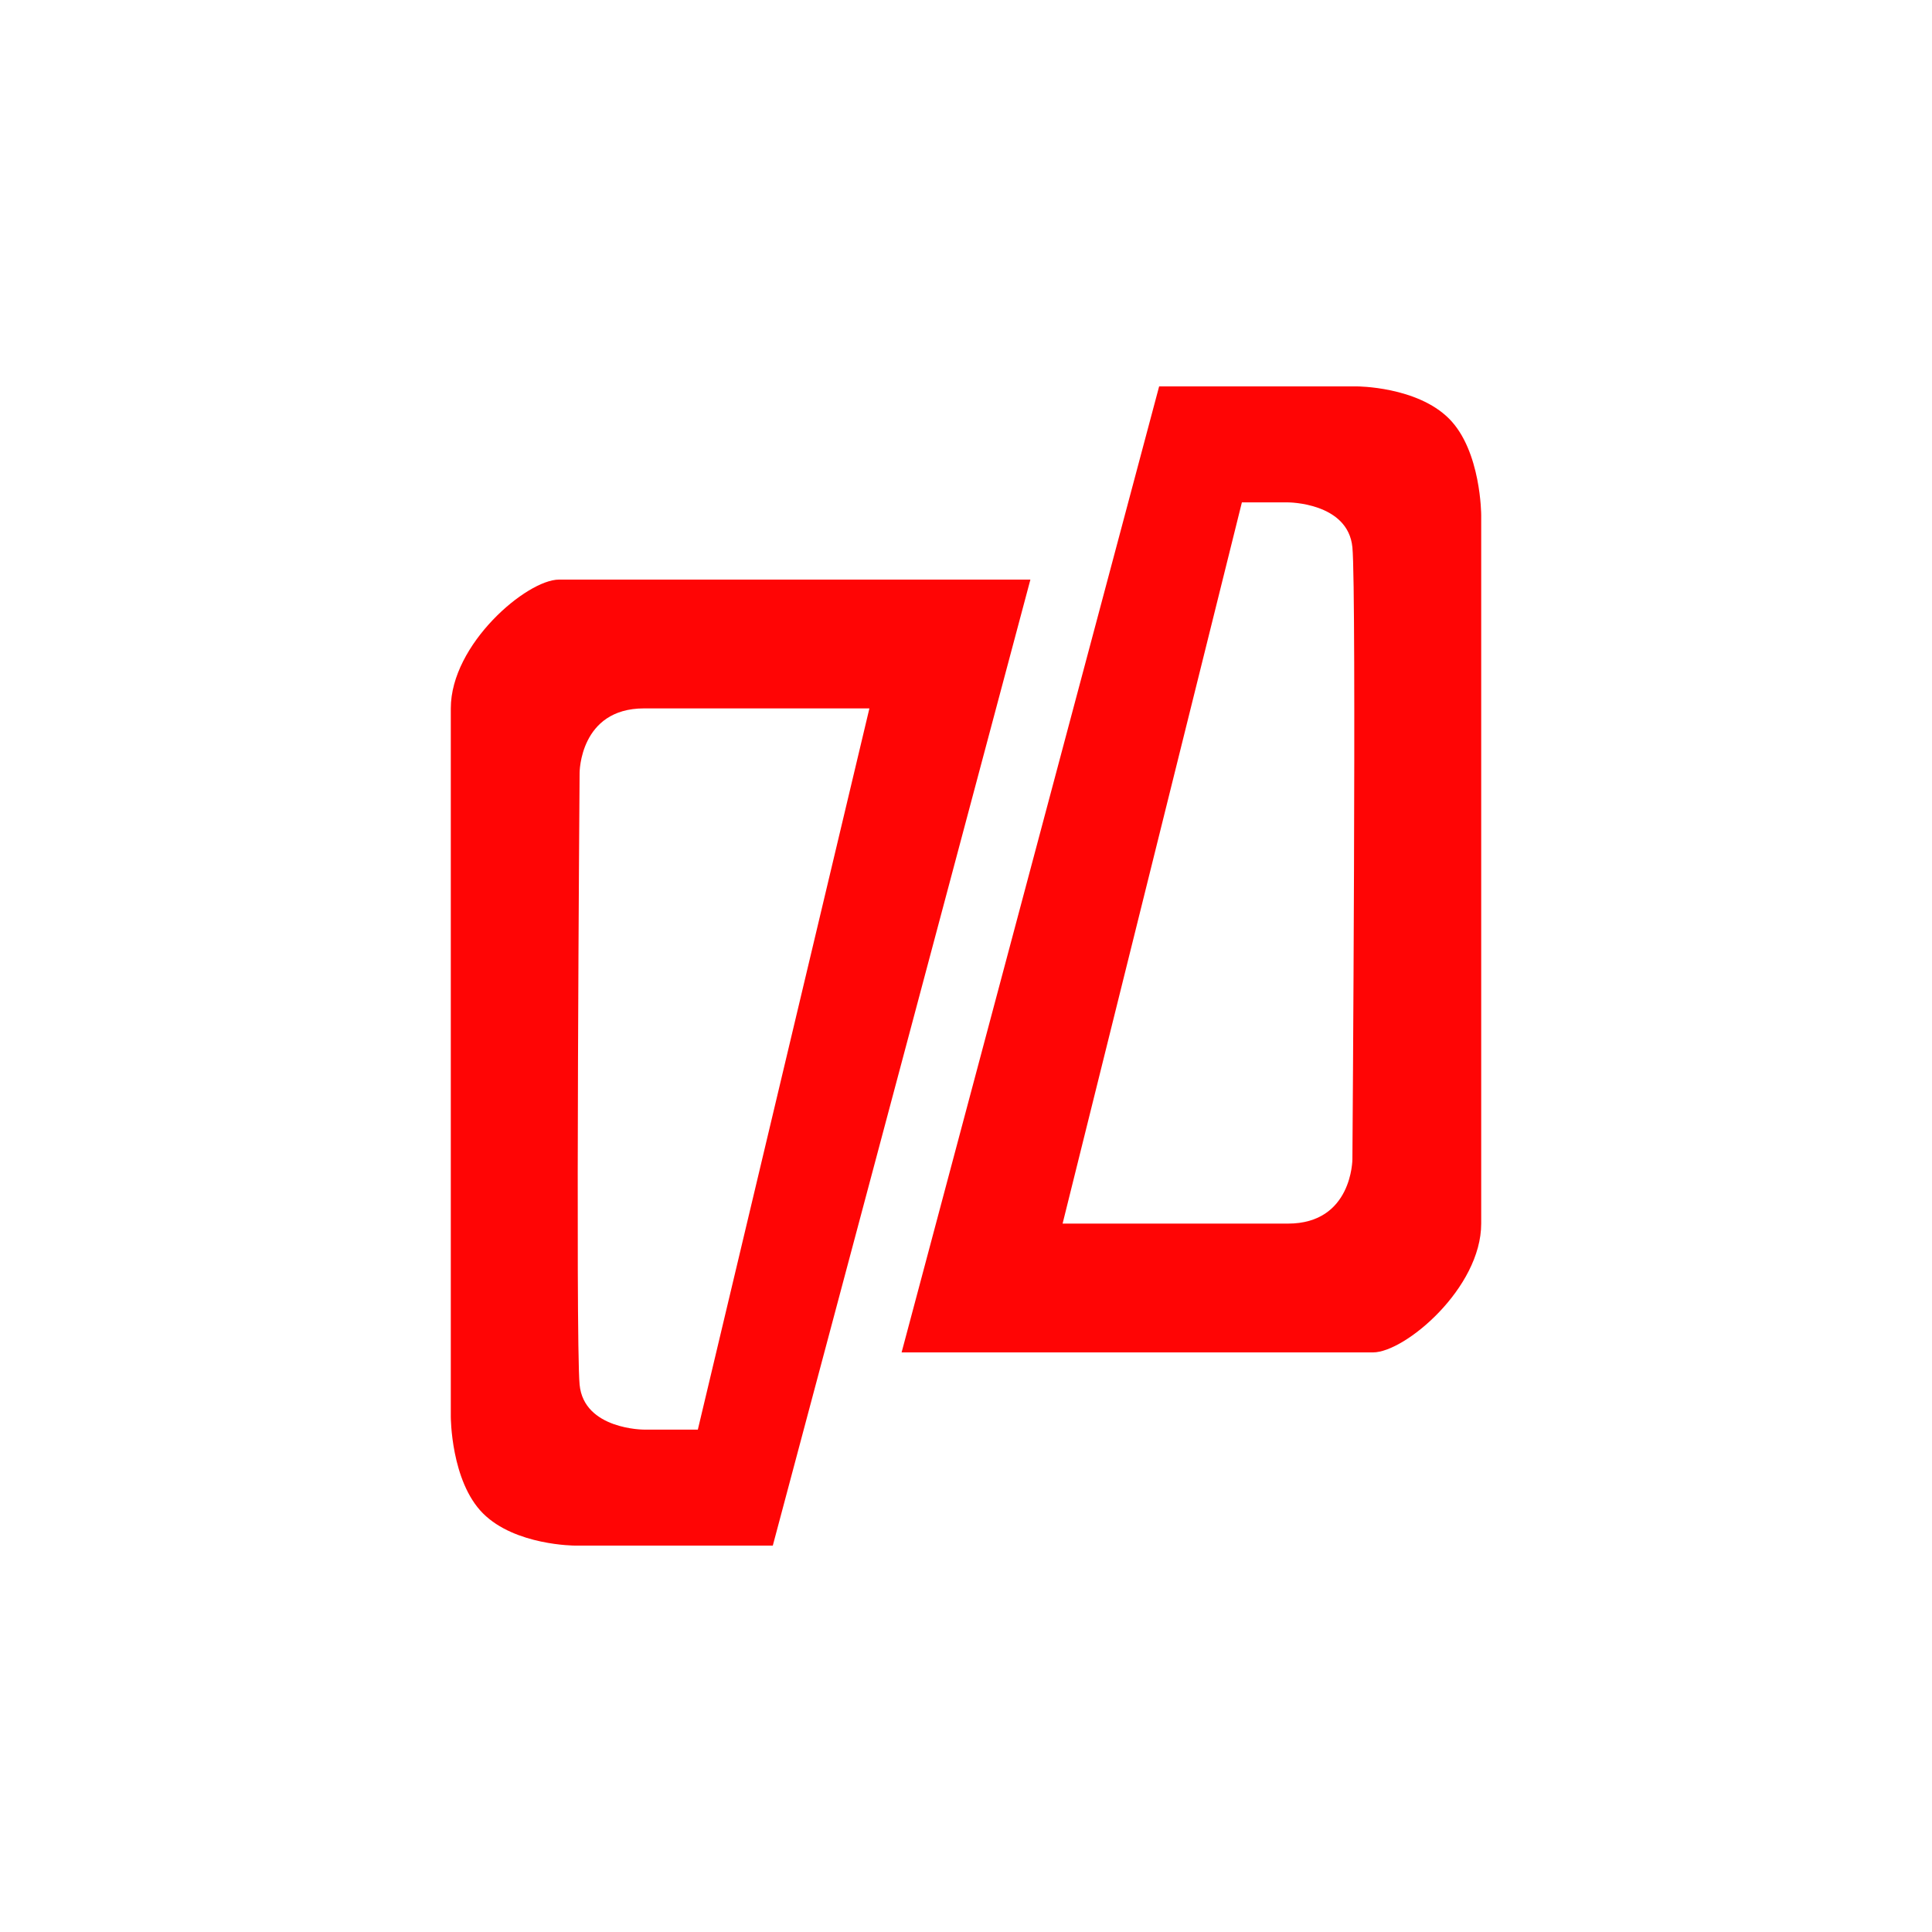
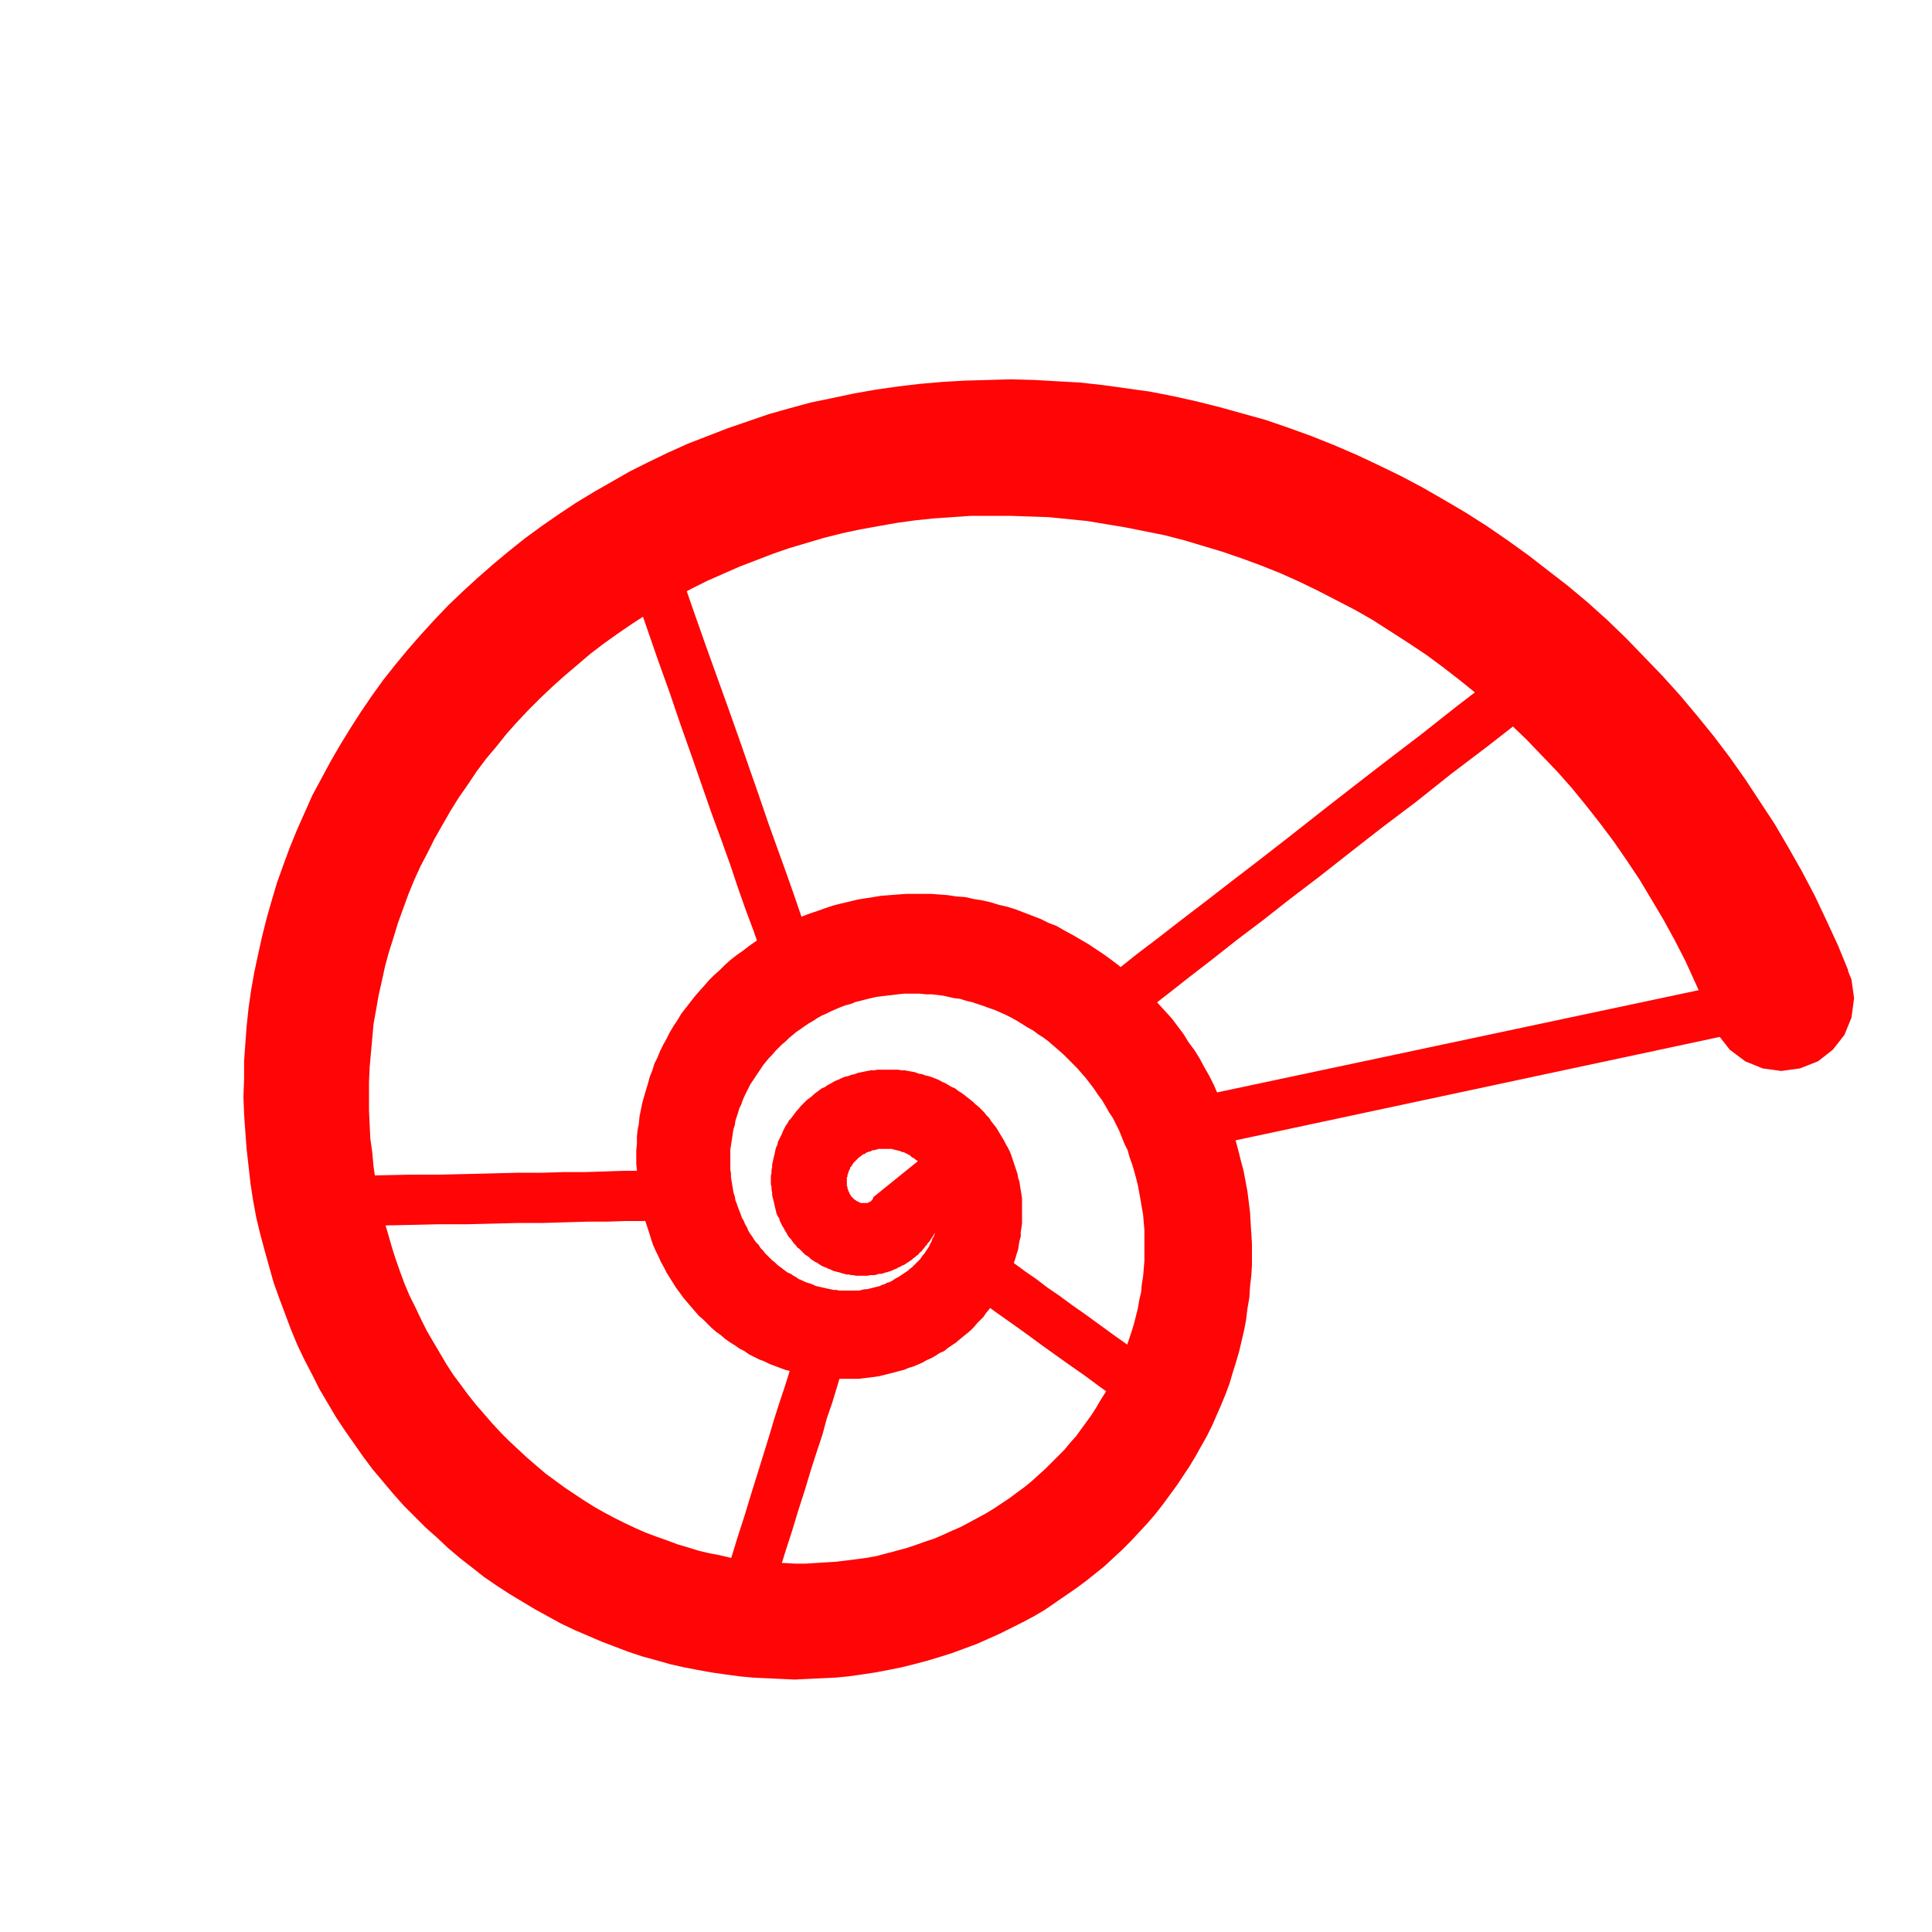
<svg xmlns="http://www.w3.org/2000/svg" width="30" height="30" viewBox="0 0 30 30" fill="none">
-   <path fill-rule="evenodd" clip-rule="evenodd" d="M7 11C7 10 8.183 9 8.68 9H16L12 24L8.929 24C8.929 24 8 24 7.5 23.5C7 23 7 22 7 22V11ZM13.5 11C13.5 11 11 11 10 11C9 11 9 12 9 12C9 12 8.934 20.801 9 21.5C9.066 22.199 10 22.199 10 22.199H10.836L13.5 11Z" fill="#FF0505" />
-   <path fill-rule="evenodd" clip-rule="evenodd" d="M23 19C23 20 21.817 21 21.32 21H14L17.999 6H21.071C21.071 6 22 6 22.5 6.5C23 7 23 8 23 8V19ZM16.5 19C16.5 19 19 19 20 19C21 19 21 18 21 18C21 18 21.066 9.199 21 8.5C20.934 7.801 20 7.801 20 7.801H19.284L16.5 19Z" fill="#FF0505" />
+   <path d="M14.39 17.92 L14.40 17.93 L14.42 17.96 L14.44 17.98 L14.45 18.00 L14.47 18.03 L14.49 18.05 L14.50 18.08 L14.51 18.10 L14.53 18.13 L14.54 18.15 L14.55 18.18 L14.56 18.21 L14.57 18.24 L14.58 18.26 L14.59 18.29 L14.60 18.32 L14.61 18.35 L14.62 18.38 L14.62 18.41 L14.63 18.44 L14.63 18.47 L14.64 18.50 L14.64 18.53 L14.64 18.56 L14.64 18.59 L14.64 18.62 L14.64 18.65 L14.64 18.68 L14.64 18.71 L14.63 18.74 L14.63 18.78 L14.63 18.81 L14.62 18.84 L14.61 18.87 L14.61 18.90 L14.60 18.93 L14.59 18.96 L14.58 18.99 L14.57 19.02 L14.56 19.05 L14.54 19.08 L14.53 19.11 L14.52 19.14 L14.50 19.17 L14.49 19.19 L14.47 19.22 L14.45 19.25 L14.43 19.28 L14.41 19.30 L14.39 19.33 L14.37 19.35 L14.35 19.38 L14.33 19.40 L14.31 19.43 L14.28 19.45 L14.26 19.48 L14.23 19.50 L14.21 19.52 L14.18 19.54 L14.16 19.56 L14.13 19.58 L14.10 19.60 L14.07 19.62 L14.04 19.64 L14.01 19.65 L13.98 19.67 L13.95 19.68 L13.92 19.70 L13.89 19.71 L13.85 19.73 L13.82 19.74 L13.79 19.75 L13.75 19.76 L13.72 19.77 L13.69 19.78 L13.65 19.78 L13.62 19.79 L13.58 19.80 L13.54 19.80 L13.51 19.80 L13.47 19.81 L13.44 19.81 L13.40 19.81 L13.36 19.81 L13.33 19.81 L13.29 19.81 L13.25 19.80 L13.22 19.80 L13.18 19.79 L13.14 19.79 L13.11 19.78 L13.07 19.77 L13.04 19.76 L13.00 19.75 L12.96 19.74 L12.93 19.73 L12.89 19.71 L12.86 19.70 L12.82 19.68 L12.79 19.67 L12.75 19.65 L12.72 19.63 L12.69 19.61 L12.65 19.59 L12.62 19.57 L12.59 19.55 L12.56 19.52 L12.53 19.50 L12.50 19.48 L12.47 19.45 L12.44 19.42 L12.41 19.39 L12.38 19.37 L12.36 19.34 L12.33 19.31 L12.30 19.27 L12.28 19.24 L12.25 19.21 L12.23 19.18 L12.21 19.14 L12.19 19.11 L12.17 19.07 L12.15 19.04 L12.13 19.00 L12.11 18.96 L12.10 18.92 L12.08 18.89 L12.06 18.85 L12.05 18.81 L12.04 18.77 L12.03 18.73 L12.02 18.68 L12.01 18.64 L12.00 18.60 L11.99 18.56 L11.99 18.52 L11.98 18.47 L11.98 18.43 L11.97 18.39 L11.97 18.34 L11.97 18.30 L11.97 18.26 L11.98 18.21 L11.98 18.17 L11.99 18.12 L11.99 18.08 L12.00 18.04 L12.01 17.99 L12.02 17.95 L12.03 17.91 L12.04 17.86 L12.05 17.82 L12.07 17.78 L12.08 17.73 L12.10 17.69 L12.12 17.65 L12.14 17.61 L12.16 17.56 L12.18 17.52 L12.20 17.48 L12.23 17.44 L12.25 17.40 L12.28 17.37 L12.31 17.33 L12.34 17.29 L12.37 17.25 L12.40 17.22 L12.43 17.18 L12.46 17.15 L12.50 17.11 L12.53 17.08 L12.57 17.05 L12.61 17.02 L12.64 16.99 L12.68 16.96 L12.72 16.93 L12.76 16.90 L12.81 16.88 L12.85 16.85 L12.89 16.83 L12.94 16.80 L12.98 16.78 L13.03 16.76 L13.07 16.74 L13.12 16.72 L13.17 16.71 L13.22 16.69 L13.27 16.68 L13.32 16.66 L13.37 16.65 L13.42 16.64 L13.47 16.63 L13.52 16.62 L13.57 16.62 L13.63 16.61 L13.68 16.61 L13.73 16.61 L13.78 16.61 L13.84 16.61 L13.89 16.61 L13.94 16.61 L14.00 16.62 L14.05 16.62 L14.10 16.63 L14.16 16.64 L14.21 16.65 L14.26 16.67 L14.32 16.68 L14.37 16.70 L14.42 16.71 L14.48 16.73 L14.53 16.75 L14.58 16.77 L14.63 16.80 L14.68 16.82 L14.73 16.85 L14.78 16.88 L14.83 16.90 L14.88 16.94 L14.93 16.97 L14.97 17.00 L15.02 17.04 L15.06 17.07 L15.11 17.11 L15.15 17.15 L15.20 17.19 L15.24 17.23 L15.28 17.27 L15.32 17.32 L15.36 17.36 L15.39 17.41 L15.43 17.46 L15.47 17.51 L15.50 17.56 L15.53 17.61 L15.56 17.66 L15.59 17.71 L15.62 17.77 L15.65 17.82 L15.68 17.88 L15.70 17.93 L15.72 17.99 L15.74 18.05 L15.76 18.11 L15.78 18.17 L15.80 18.23 L15.81 18.29 L15.83 18.35 L15.84 18.42 L15.85 18.48 L15.86 18.54 L15.87 18.61 L15.87 18.67 L15.87 18.74 L15.87 18.80 L15.87 18.87 L15.87 18.94 L15.87 19.00 L15.86 19.07 L15.85 19.13 L15.85 19.20 L15.83 19.27 L15.82 19.33 L15.81 19.40 L15.79 19.46 L15.77 19.53 L15.75 19.59 L15.73 19.66 L15.70 19.72 L15.68 19.79 L15.65 19.85 L15.62 19.91 L15.59 19.98 L15.55 20.04 L15.52 20.10 L15.48 20.16 L15.44 20.22 L15.40 20.28 L15.36 20.33 L15.31 20.39 L15.27 20.45 L15.22 20.50 L15.17 20.55 L15.12 20.61 L15.07 20.66 L15.01 20.71 L14.96 20.75 L14.90 20.80 L14.84 20.85 L14.78 20.89 L14.72 20.93 L14.66 20.98 L14.59 21.01 L14.53 21.05 L14.46 21.09 L14.39 21.12 L14.32 21.16 L14.25 21.19 L14.18 21.22 L14.11 21.24 L14.04 21.27 L13.96 21.29 L13.89 21.31 L13.81 21.33 L13.73 21.35 L13.65 21.37 L13.58 21.38 L13.50 21.39 L13.42 21.40 L13.34 21.41 L13.26 21.41 L13.17 21.41 L13.09 21.41 L13.01 21.41 L12.93 21.41 L12.85 21.40 L12.76 21.39 L12.68 21.38 L12.60 21.37 L12.52 21.35 L12.44 21.34 L12.35 21.32 L12.27 21.29 L12.19 21.27 L12.11 21.24 L12.03 21.21 L11.95 21.18 L11.87 21.14 L11.79 21.11 L11.71 21.07 L11.63 21.03 L11.56 20.98 L11.48 20.94 L11.41 20.89 L11.33 20.84 L11.26 20.79 L11.19 20.73 L11.12 20.68 L11.05 20.62 L10.99 20.56 L10.92 20.49 L10.85 20.43 L10.79 20.36 L10.73 20.29 L10.67 20.22 L10.61 20.15 L10.56 20.08 L10.50 20.00 L10.45 19.92 L10.40 19.84 L10.35 19.76 L10.31 19.68 L10.26 19.59 L10.22 19.50 L10.18 19.42 L10.14 19.33 L10.11 19.24 L10.08 19.14 L10.05 19.05 L10.02 18.96 L9.99 18.86 L9.97 18.77 L9.95 18.67 L9.93 18.57 L9.92 18.47 L9.90 18.37 L9.89 18.27 L9.89 18.17 L9.88 18.07 L9.88 17.96 L9.88 17.86 L9.89 17.76 L9.89 17.65 L9.90 17.55 L9.92 17.45 L9.93 17.34 L9.95 17.24 L9.97 17.14 L10.00 17.03 L10.03 16.93 L10.06 16.83 L10.09 16.72 L10.13 16.62 L10.16 16.52 L10.21 16.42 L10.25 16.32 L10.30 16.22 L10.35 16.13 L10.40 16.03 L10.46 15.93 L10.52 15.84 L10.58 15.74 L10.65 15.65 L10.72 15.56 L10.79 15.47 L10.86 15.39 L10.94 15.30 L11.01 15.22 L11.09 15.14 L11.18 15.06 L11.26 14.98 L11.35 14.90 L11.44 14.83 L11.54 14.76 L11.63 14.69 L11.73 14.62 L11.83 14.56 L11.94 14.49 L12.04 14.43 L12.15 14.38 L12.26 14.32 L12.37 14.27 L12.48 14.22 L12.59 14.18 L12.71 14.14 L12.82 14.10 L12.94 14.06 L13.06 14.03 L13.19 14.00 L13.31 13.97 L13.43 13.95 L13.56 13.93 L13.68 13.91 L13.81 13.90 L13.94 13.89 L14.07 13.88 L14.20 13.88 L14.33 13.88 L14.46 13.88 L14.59 13.89 L14.72 13.90 L14.85 13.92 L14.99 13.93 L15.12 13.96 L15.25 13.98 L15.38 14.01 L15.51 14.05 L15.64 14.08 L15.77 14.12 L15.90 14.17 L16.03 14.22 L16.16 14.27 L16.28 14.33 L16.41 14.38 L16.53 14.45 L16.66 14.52 L16.78 14.59 L16.90 14.66 L17.02 14.74 L17.14 14.82 L17.25 14.90 L17.37 14.99 L17.48 15.09 L17.59 15.18 L17.69 15.28 L17.80 15.38 L17.90 15.49 L18.00 15.60 L18.10 15.71 L18.20 15.82 L18.29 15.94 L18.38 16.06 L18.46 16.19 L18.55 16.31 L18.63 16.44 L18.70 16.57 L18.78 16.71 L18.85 16.85 L18.91 16.99 L18.98 17.13 L19.03 17.27 L19.09 17.42 L19.14 17.57 L19.19 17.72 L19.23 17.87 L19.27 18.03 L19.31 18.18 L19.34 18.34 L19.37 18.50 L19.39 18.66 L19.41 18.82 L19.42 18.99 L19.43 19.15 L19.44 19.31 L19.44 19.48 L19.44 19.65 L19.43 19.81 L19.41 19.98 L19.40 20.15 L19.37 20.32 L19.35 20.49 L19.32 20.65 L19.28 20.82 L19.24 20.99 L19.19 21.16 L19.14 21.32 L19.09 21.49 L19.03 21.65 L18.96 21.82 L18.89 21.98 L18.82 22.14 L18.74 22.30 L18.65 22.46 L18.56 22.62 L18.47 22.77 L18.37 22.92 L18.27 23.07 L18.16 23.22 L18.05 23.37 L17.94 23.51 L17.82 23.65 L17.69 23.79 L17.56 23.93 L17.43 24.06 L17.29 24.19 L17.15 24.32 L17.00 24.44 L16.85 24.56 L16.70 24.67 L16.54 24.78 L16.38 24.89 L16.22 25.00 L16.05 25.10 L15.88 25.19 L15.70 25.28 L15.52 25.37 L15.34 25.45 L15.16 25.53 L14.97 25.60 L14.78 25.67 L14.59 25.73 L14.39 25.79 L14.20 25.84 L14.00 25.89 L13.80 25.93 L13.59 25.97 L13.39 26.00 L13.18 26.03 L12.97 26.05 L12.76 26.06 L12.55 26.07 L12.34 26.08 L12.12 26.07 L11.91 26.06 L11.69 26.05 L11.48 26.03 L11.26 26.00 L11.05 25.97 L10.83 25.93 L10.62 25.89 L10.40 25.84 L10.19 25.78 L9.97 25.72 L9.76 25.65 L9.55 25.57 L9.34 25.49 L9.13 25.40 L8.92 25.31 L8.71 25.21 L8.51 25.10 L8.31 24.99 L8.11 24.87 L7.91 24.75 L7.71 24.62 L7.52 24.49 L7.33 24.34 L7.15 24.20 L6.96 24.04 L6.79 23.88 L6.61 23.72 L6.44 23.55 L6.27 23.38 L6.11 23.20 L5.95 23.01 L5.79 22.82 L5.64 22.62 L5.50 22.42 L5.36 22.22 L5.22 22.01 L5.09 21.79 L4.96 21.57 L4.85 21.35 L4.73 21.12 L4.62 20.89 L4.52 20.65 L4.43 20.41 L4.34 20.17 L4.25 19.92 L4.18 19.67 L4.11 19.42 L4.04 19.16 L3.98 18.91 L3.93 18.64 L3.89 18.38 L3.86 18.11 L3.83 17.85 L3.81 17.58 L3.79 17.30 L3.78 17.03 L3.79 16.76 L3.79 16.48 L3.81 16.20 L3.83 15.93 L3.86 15.65 L3.90 15.37 L3.95 15.09 L4.01 14.81 L4.07 14.54 L4.14 14.26 L4.22 13.98 L4.30 13.71 L4.40 13.43 L4.50 13.16 L4.61 12.89 L4.73 12.62 L4.85 12.35 L4.99 12.09 L5.13 11.83 L5.28 11.57 L5.44 11.31 L5.60 11.06 L5.77 10.81 L5.95 10.56 L6.14 10.32 L6.33 10.09 L6.54 9.85 L6.75 9.62 L6.96 9.40 L7.19 9.18 L7.42 8.97 L7.66 8.76 L7.90 8.56 L8.15 8.36 L8.41 8.17 L8.67 7.99 L8.94 7.81 L9.22 7.64 L9.50 7.48 L9.78 7.32 L10.08 7.17 L10.37 7.03 L10.68 6.89 L10.99 6.77 L11.30 6.65 L11.62 6.54 L11.94 6.43 L12.26 6.34 L12.59 6.25 L12.93 6.18 L13.26 6.11 L13.60 6.05 L13.95 6.00 L14.29 5.96 L14.64 5.93 L14.99 5.91 L15.35 5.90 L15.70 5.89 L16.06 5.90 L16.41 5.92 L16.77 5.94 L17.13 5.98 L17.49 6.03 L17.85 6.08 L18.21 6.15 L18.57 6.23 L18.93 6.32 L19.29 6.42 L19.65 6.52 L20.00 6.64 L20.36 6.77 L20.71 6.91 L21.06 7.06 L21.40 7.22 L21.75 7.39 L22.09 7.57 L22.42 7.76 L22.76 7.96 L23.09 8.17 L23.41 8.39 L23.73 8.62 L24.04 8.86 L24.35 9.10 L24.66 9.36 L24.96 9.63 L25.25 9.91 L25.53 10.20 L25.81 10.49 L26.09 10.80 L26.35 11.11 L26.61 11.43 L26.86 11.76 L27.10 12.10 L27.33 12.45 L27.56 12.80 L27.77 13.16 L27.98 13.53 L28.18 13.91 L28.36 14.29 L28.54 14.68 L28.70 15.07 L26.62 15.94 L26.47 15.58 L26.32 15.25 L26.17 14.92 L26.00 14.59 L25.83 14.28 L25.64 13.96 L25.46 13.66 L25.26 13.36 L25.06 13.07 L24.85 12.79 L24.63 12.51 L24.41 12.24 L24.18 11.98 L23.94 11.73 L23.70 11.48 L23.45 11.24 L23.20 11.01 L22.95 10.79 L22.69 10.58 L22.42 10.37 L22.15 10.17 L21.88 9.99 L21.60 9.81 L21.32 9.63 L21.04 9.47 L20.75 9.32 L20.46 9.17 L20.17 9.03 L19.88 8.90 L19.58 8.78 L19.28 8.67 L18.99 8.57 L18.69 8.48 L18.39 8.39 L18.08 8.31 L17.78 8.25 L17.48 8.19 L17.18 8.14 L16.88 8.09 L16.58 8.06 L16.28 8.03 L15.98 8.02 L15.68 8.01 L15.38 8.01 L15.08 8.01 L14.79 8.03 L14.50 8.05 L14.21 8.08 L13.92 8.12 L13.64 8.17 L13.36 8.22 L13.08 8.28 L12.80 8.35 L12.53 8.43 L12.26 8.51 L12.00 8.60 L11.74 8.70 L11.48 8.80 L11.23 8.91 L10.98 9.02 L10.74 9.14 L10.50 9.27 L10.26 9.40 L10.04 9.54 L9.81 9.69 L9.59 9.84 L9.38 9.99 L9.17 10.15 L8.97 10.32 L8.77 10.49 L8.58 10.66 L8.39 10.84 L8.21 11.02 L8.04 11.20 L7.87 11.39 L7.71 11.59 L7.55 11.78 L7.40 11.98 L7.26 12.19 L7.12 12.39 L6.99 12.60 L6.87 12.81 L6.75 13.02 L6.64 13.24 L6.53 13.45 L6.43 13.67 L6.34 13.89 L6.26 14.11 L6.18 14.33 L6.11 14.56 L6.04 14.78 L5.98 15.00 L5.93 15.23 L5.88 15.45 L5.84 15.68 L5.80 15.90 L5.78 16.13 L5.76 16.35 L5.74 16.57 L5.73 16.80 L5.73 17.02 L5.73 17.24 L5.74 17.46 L5.75 17.68 L5.78 17.89 L5.80 18.11 L5.83 18.32 L5.87 18.53 L5.91 18.74 L5.96 18.94 L6.02 19.14 L6.08 19.35 L6.14 19.54 L6.21 19.74 L6.28 19.93 L6.36 20.12 L6.45 20.30 L6.54 20.49 L6.63 20.67 L6.73 20.84 L6.83 21.01 L6.93 21.18 L7.04 21.35 L7.16 21.51 L7.27 21.66 L7.39 21.81 L7.52 21.96 L7.65 22.11 L7.78 22.25 L7.91 22.38 L8.05 22.51 L8.19 22.64 L8.33 22.76 L8.47 22.88 L8.62 22.99 L8.77 23.10 L8.92 23.20 L9.07 23.30 L9.23 23.40 L9.39 23.49 L9.54 23.57 L9.70 23.65 L9.87 23.73 L10.03 23.80 L10.19 23.86 L10.36 23.92 L10.52 23.98 L10.69 24.03 L10.85 24.08 L11.02 24.12 L11.18 24.15 L11.35 24.19 L11.52 24.21 L11.68 24.23 L11.85 24.25 L12.02 24.27 L12.18 24.27 L12.34 24.28 L12.51 24.28 L12.67 24.27 L12.83 24.26 L12.99 24.25 L13.15 24.23 L13.31 24.21 L13.46 24.19 L13.62 24.16 L13.77 24.12 L13.92 24.08 L14.07 24.04 L14.22 23.99 L14.36 23.94 L14.51 23.89 L14.65 23.83 L14.78 23.77 L14.92 23.71 L15.05 23.64 L15.18 23.57 L15.31 23.50 L15.44 23.42 L15.56 23.34 L15.68 23.26 L15.80 23.17 L15.91 23.09 L16.02 23.00 L16.13 22.90 L16.23 22.81 L16.33 22.71 L16.43 22.61 L16.53 22.51 L16.62 22.40 L16.71 22.30 L16.79 22.19 L16.87 22.08 L16.95 21.97 L17.02 21.86 L17.09 21.74 L17.16 21.63 L17.23 21.51 L17.29 21.40 L17.34 21.28 L17.40 21.16 L17.45 21.04 L17.49 20.92 L17.53 20.80 L17.57 20.68 L17.61 20.55 L17.64 20.43 L17.67 20.31 L17.69 20.19 L17.72 20.06 L17.73 19.94 L17.75 19.82 L17.76 19.70 L17.77 19.58 L17.77 19.46 L17.77 19.34 L17.77 19.22 L17.77 19.10 L17.76 18.98 L17.75 18.86 L17.73 18.75 L17.71 18.63 L17.69 18.52 L17.67 18.41 L17.64 18.29 L17.61 18.18 L17.58 18.08 L17.54 17.97 L17.51 17.86 L17.46 17.76 L17.42 17.66 L17.38 17.56 L17.33 17.46 L17.28 17.36 L17.22 17.27 L17.17 17.18 L17.11 17.08 L17.05 17.00 L16.99 16.91 L16.93 16.83 L16.86 16.74 L16.79 16.66 L16.73 16.59 L16.65 16.51 L16.58 16.44 L16.51 16.37 L16.43 16.30 L16.36 16.24 L16.28 16.17 L16.20 16.11 L16.12 16.06 L16.04 16.00 L15.95 15.95 L15.87 15.90 L15.79 15.85 L15.70 15.80 L15.62 15.76 L15.53 15.72 L15.44 15.68 L15.35 15.65 L15.27 15.62 L15.18 15.59 L15.09 15.56 L15.00 15.54 L14.91 15.51 L14.82 15.50 L14.73 15.48 L14.64 15.46 L14.56 15.45 L14.47 15.44 L14.38 15.44 L14.29 15.43 L14.20 15.43 L14.12 15.43 L14.03 15.43 L13.94 15.44 L13.86 15.45 L13.77 15.46 L13.69 15.47 L13.61 15.48 L13.52 15.50 L13.44 15.52 L13.36 15.54 L13.28 15.56 L13.21 15.59 L13.13 15.61 L13.05 15.64 L12.98 15.67 L12.91 15.70 L12.83 15.74 L12.76 15.77 L12.69 15.81 L12.63 15.85 L12.56 15.89 L12.50 15.93 L12.43 15.98 L12.37 16.02 L12.31 16.07 L12.25 16.12 L12.20 16.17 L12.14 16.22 L12.09 16.27 L12.04 16.32 L11.99 16.38 L11.94 16.43 L11.89 16.49 L11.85 16.54 L11.81 16.60 L11.77 16.66 L11.73 16.72 L11.69 16.78 L11.65 16.84 L11.62 16.90 L11.59 16.96 L11.56 17.02 L11.53 17.09 L11.51 17.15 L11.48 17.21 L11.46 17.28 L11.44 17.34 L11.42 17.40 L11.41 17.47 L11.39 17.53 L11.38 17.59 L11.37 17.66 L11.36 17.72 L11.35 17.79 L11.34 17.85 L11.34 17.91 L11.34 17.98 L11.34 18.04 L11.34 18.10 L11.34 18.16 L11.35 18.22 L11.35 18.28 L11.36 18.34 L11.37 18.40 L11.38 18.46 L11.39 18.52 L11.41 18.58 L11.42 18.64 L11.44 18.69 L11.46 18.75 L11.48 18.80 L11.50 18.85 L11.52 18.91 L11.55 18.96 L11.57 19.01 L11.60 19.06 L11.62 19.11 L11.65 19.16 L11.68 19.20 L11.71 19.25 L11.74 19.29 L11.78 19.33 L11.81 19.38 L11.85 19.42 L11.88 19.46 L11.92 19.50 L11.95 19.53 L11.99 19.57 L12.03 19.60 L12.07 19.64 L12.11 19.67 L12.15 19.70 L12.19 19.73 L12.23 19.76 L12.28 19.78 L12.32 19.81 L12.36 19.83 L12.40 19.86 L12.45 19.88 L12.49 19.90 L12.54 19.92 L12.58 19.93 L12.63 19.95 L12.67 19.97 L12.72 19.98 L12.76 19.99 L12.81 20.00 L12.85 20.01 L12.90 20.02 L12.94 20.03 L12.99 20.03 L13.03 20.04 L13.07 20.04 L13.12 20.04 L13.16 20.04 L13.21 20.04 L13.25 20.04 L13.29 20.04 L13.34 20.04 L13.38 20.03 L13.42 20.02 L13.46 20.02 L13.50 20.01 L13.54 20.00 L13.58 19.99 L13.62 19.98 L13.66 19.97 L13.70 19.95 L13.74 19.94 L13.77 19.92 L13.81 19.91 L13.85 19.89 L13.88 19.87 L13.91 19.85 L13.95 19.83 L13.98 19.81 L14.01 19.79 L14.04 19.77 L14.07 19.75 L14.10 19.73 L14.13 19.70 L14.16 19.68 L14.19 19.65 L14.21 19.63 L14.24 19.60 L14.26 19.58 L14.29 19.55 L14.31 19.52 L14.33 19.49 L14.35 19.47 L14.37 19.44 L14.39 19.41 L14.41 19.38 L14.43 19.35 L14.44 19.32 L14.46 19.29 L14.47 19.26 L14.48 19.23 L14.50 19.20 L14.51 19.17 L14.52 19.14 L14.53 19.11 L14.54 19.08 L14.55 19.05 L14.55 19.02 L14.56 18.98 L14.56 18.95 L14.57 18.92 L14.57 18.89 L14.58 18.86 L14.58 18.83 L14.58 18.80 L14.58 18.77 L14.58 18.74 L14.58 18.71 L14.57 18.68 L14.57 18.66 L14.57 18.63 L14.56 18.60 L14.56 18.57 L14.55 18.54 L14.55 18.52 L14.54 18.49 L14.53 18.46 L14.52 18.44 L14.51 18.41 L14.50 18.39 L14.49 18.36 L14.48 18.34 L14.47 18.31 L14.46 18.29 L14.44 18.27 L14.43 18.25 L14.42 18.22 L14.40 18.20 L14.39 18.18 L14.37 18.16 L14.36 18.14 L14.34 18.12 L14.33 18.11 L14.31 18.09 L14.29 18.07 L14.27 18.05 L14.26 18.04 L14.24 18.02 L14.22 18.01 L14.20 17.99 L14.18 17.98 L14.16 17.97 L14.15 17.96 L14.13 17.94 L14.11 17.93 L14.09 17.92 L14.07 17.91 L14.05 17.90 L14.03 17.89 L14.01 17.89 L13.99 17.88 L13.97 17.87 L13.95 17.87 L13.93 17.86 L13.91 17.86 L13.89 17.85 L13.87 17.85 L13.85 17.84 L13.83 17.84 L13.81 17.84 L13.79 17.84 L13.77 17.84 L13.75 17.84 L13.73 17.84 L13.71 17.84 L13.69 17.84 L13.67 17.84 L13.66 17.84 L13.64 17.84 L13.62 17.85 L13.60 17.85 L13.58 17.86 L13.57 17.86 L13.55 17.86 L13.53 17.87 L13.52 17.88 L13.50 17.88 L13.48 17.89 L13.47 17.89 L13.45 17.90 L13.44 17.91 L13.42 17.92 L13.41 17.92 L13.40 17.93 L13.38 17.94 L13.37 17.95 L13.36 17.96 L13.34 17.97 L13.33 17.98 L13.32 17.99 L13.31 18.00 L13.30 18.01 L13.29 18.02 L13.28 18.03 L13.27 18.04 L13.26 18.05 L13.25 18.06 L13.24 18.08 L13.23 18.09 L13.23 18.10 L13.22 18.11 L13.21 18.12 L13.20 18.13 L13.20 18.15 L13.19 18.16 L13.19 18.17 L13.18 18.18 L13.18 18.19 L13.17 18.21 L13.17 18.22 L13.17 18.23 L13.16 18.24 L13.16 18.26 L13.16 18.27 L13.15 18.28 L13.15 18.29 L13.15 18.30 L13.15 18.31 L13.15 18.33 L13.15 18.34 L13.15 18.35 L13.15 18.36 L13.15 18.37 L13.15 18.38 L13.15 18.39 L13.15 18.40 L13.15 18.41 L13.15 18.42 L13.16 18.43 L13.16 18.44 L13.16 18.45 L13.16 18.46 L13.17 18.47 L13.17 18.48 L13.17 18.49 L13.18 18.50 L13.18 18.51 L13.19 18.52 L13.19 18.53 L13.19 18.54 L13.20 18.54 L13.20 18.55 L13.21 18.56 L13.21 18.57 L13.22 18.57 L13.22 18.58 L13.23 18.59 L13.23 18.59 L13.24 18.60 L13.25 18.60 L13.25 18.61 L13.26 18.62 L13.26 18.62 L13.27 18.63 L13.27 18.63 L13.28 18.63 L13.29 18.64 L13.29 18.64 L13.30 18.65 L13.30 18.65 L13.31 18.65 L13.32 18.66 L13.32 18.66 L13.33 18.66 L13.34 18.67 L13.34 18.67 L13.35 18.67 L13.35 18.67 L13.36 18.68 L13.37 18.68 L13.37 18.68 L13.38 18.68 L13.38 18.68 L13.39 18.68 L13.39 18.68 L13.40 18.68 L13.41 18.68 L13.41 18.68 L13.42 18.68 L13.42 18.68 L13.43 18.68 L13.43 18.68 L13.44 18.68 L13.44 18.68 L13.45 18.68 L13.45 18.68 L13.46 18.68 L13.46 18.68 L13.47 18.68 L13.47 18.68 L13.47 18.68 L13.48 18.68 L13.48 18.67 L13.49 18.67 L13.49 18.67 L13.49 18.67 L13.50 18.67 L13.50 18.67 L13.50 18.66 L13.51 18.66 L13.51 18.66 L13.51 18.66 L13.52 18.66 L13.52 18.66 L13.52 18.65 L13.52 18.65 L13.53 18.65 L13.53 18.65 L13.53 18.65 L13.53 18.64 L13.53 18.64 L13.54 18.64 L13.54 18.64 L13.54 18.64 L13.54 18.63 L13.54 18.63 L13.54 18.63 L13.55 18.63 L13.55 18.63 L13.55 18.62 L13.55 18.62 L13.55 18.62 L13.55 18.62 L13.55 18.62 L13.55 18.62 L13.55 18.61 L13.55 18.61 L13.56 18.61 L13.56 18.61 L13.56 18.61 L13.56 18.61 L13.56 18.61 L13.56 18.61 L13.56 18.60 L13.56 18.60 L13.56 18.60 L13.56 18.60 L13.56 18.60 L13.56 18.60 L13.56 18.60 L13.56 18.60 L13.56 18.60 L13.56 18.60 L13.56 18.60 L13.56 18.60 L13.56 18.60 L13.56 18.59 L13.56 18.59 L13.56 18.59 L13.56 18.59 L13.56 18.59 L13.56 18.59 L13.56 18.59 L13.56 18.59 L13.56 18.59 L13.56 18.59 L13.56 18.59 L13.57 18.59 L13.57 18.59 L13.56 18.59 Z M28.64 14.94 L28.75 15.21 L28.79 15.50 L28.75 15.80 L28.64 16.07 L28.46 16.30 L28.23 16.48 L27.95 16.59 L27.66 16.63 L27.37 16.59 L27.10 16.48 L26.86 16.30 L26.68 16.07 L26.57 15.80 L26.53 15.50 L26.57 15.21 L26.68 14.94 L26.86 14.70 L27.10 14.53 L27.37 14.41 L27.66 14.37 L27.95 14.41 L28.23 14.53 L28.46 14.70 Z M24.32 10.64 L23.70 11.12 L23.11 11.58 L22.53 12.02 L21.99 12.45 L21.46 12.85 L20.96 13.24 L20.49 13.61 L20.03 13.96 L19.61 14.29 L19.20 14.60 L18.82 14.90 L18.47 15.17 L18.14 15.43 L17.83 15.67 L17.55 15.89 L17.29 16.09 L16.81 15.47 L17.07 15.27 L17.36 15.05 L17.66 14.81 L17.99 14.56 L18.35 14.28 L18.73 13.99 L19.13 13.68 L19.56 13.35 L20.01 13.00 L20.48 12.63 L20.98 12.24 L21.51 11.83 L22.06 11.41 L22.63 10.96 L23.23 10.50 L23.85 10.02 Z M10.34 8.26 L10.55 8.85 L10.75 9.43 L10.94 9.97 L11.13 10.50 L11.31 11.00 L11.48 11.48 L11.64 11.94 L11.79 12.37 L11.93 12.78 L12.07 13.17 L12.20 13.53 L12.32 13.87 L12.43 14.19 L12.53 14.48 L12.63 14.76 L12.72 15.00 L11.98 15.26 L11.89 15.01 L11.80 14.74 L11.70 14.45 L11.58 14.13 L11.46 13.79 L11.34 13.43 L11.20 13.04 L11.05 12.63 L10.90 12.20 L10.74 11.74 L10.57 11.26 L10.40 10.76 L10.21 10.23 L10.02 9.68 L9.82 9.11 L9.61 8.52 Z M4.91 18.27 L5.42 18.26 L5.90 18.25 L6.37 18.24 L6.82 18.24 L7.25 18.23 L7.66 18.22 L8.05 18.21 L8.42 18.21 L8.76 18.20 L9.09 18.20 L9.40 18.19 L9.69 18.18 L9.96 18.18 L10.21 18.18 L10.45 18.17 L10.66 18.17 L10.67 18.95 L10.46 18.95 L10.23 18.95 L9.98 18.96 L9.71 18.96 L9.42 18.97 L9.11 18.97 L8.78 18.98 L8.43 18.99 L8.06 18.99 L7.67 19.00 L7.26 19.01 L6.83 19.01 L6.39 19.02 L5.92 19.03 L5.43 19.04 L4.92 19.05 Z M11.10 25.00 L11.22 24.61 L11.34 24.24 L11.45 23.88 L11.56 23.54 L11.66 23.21 L11.76 22.89 L11.85 22.60 L11.94 22.31 L12.02 22.04 L12.10 21.79 L12.18 21.55 L12.25 21.33 L12.31 21.12 L12.37 20.93 L12.43 20.76 L12.48 20.59 L13.22 20.83 L13.17 20.99 L13.11 21.16 L13.05 21.36 L12.99 21.56 L12.92 21.79 L12.84 22.02 L12.77 22.28 L12.68 22.55 L12.59 22.83 L12.50 23.13 L12.40 23.44 L12.30 23.77 L12.19 24.11 L12.08 24.47 L11.96 24.85 L11.84 25.23 Z M17.83 22.07 L17.56 21.88 L17.31 21.70 L17.06 21.52 L16.83 21.35 L16.60 21.19 L16.39 21.04 L16.18 20.89 L15.99 20.75 L15.81 20.62 L15.64 20.50 L15.47 20.38 L15.32 20.27 L15.18 20.17 L15.05 20.07 L14.93 19.99 L14.82 19.91 L15.27 19.27 L15.38 19.35 L15.50 19.44 L15.63 19.53 L15.78 19.64 L15.93 19.75 L16.09 19.86 L16.26 19.99 L16.45 20.12 L16.64 20.26 L16.84 20.40 L17.06 20.56 L17.28 20.72 L17.52 20.89 L17.76 21.07 L18.02 21.25 L18.28 21.44 Z M27.74 15.88 L18.33 17.89 L18.16 17.12 L27.58 15.12 Z" fill="#FF0505" />
</svg>
